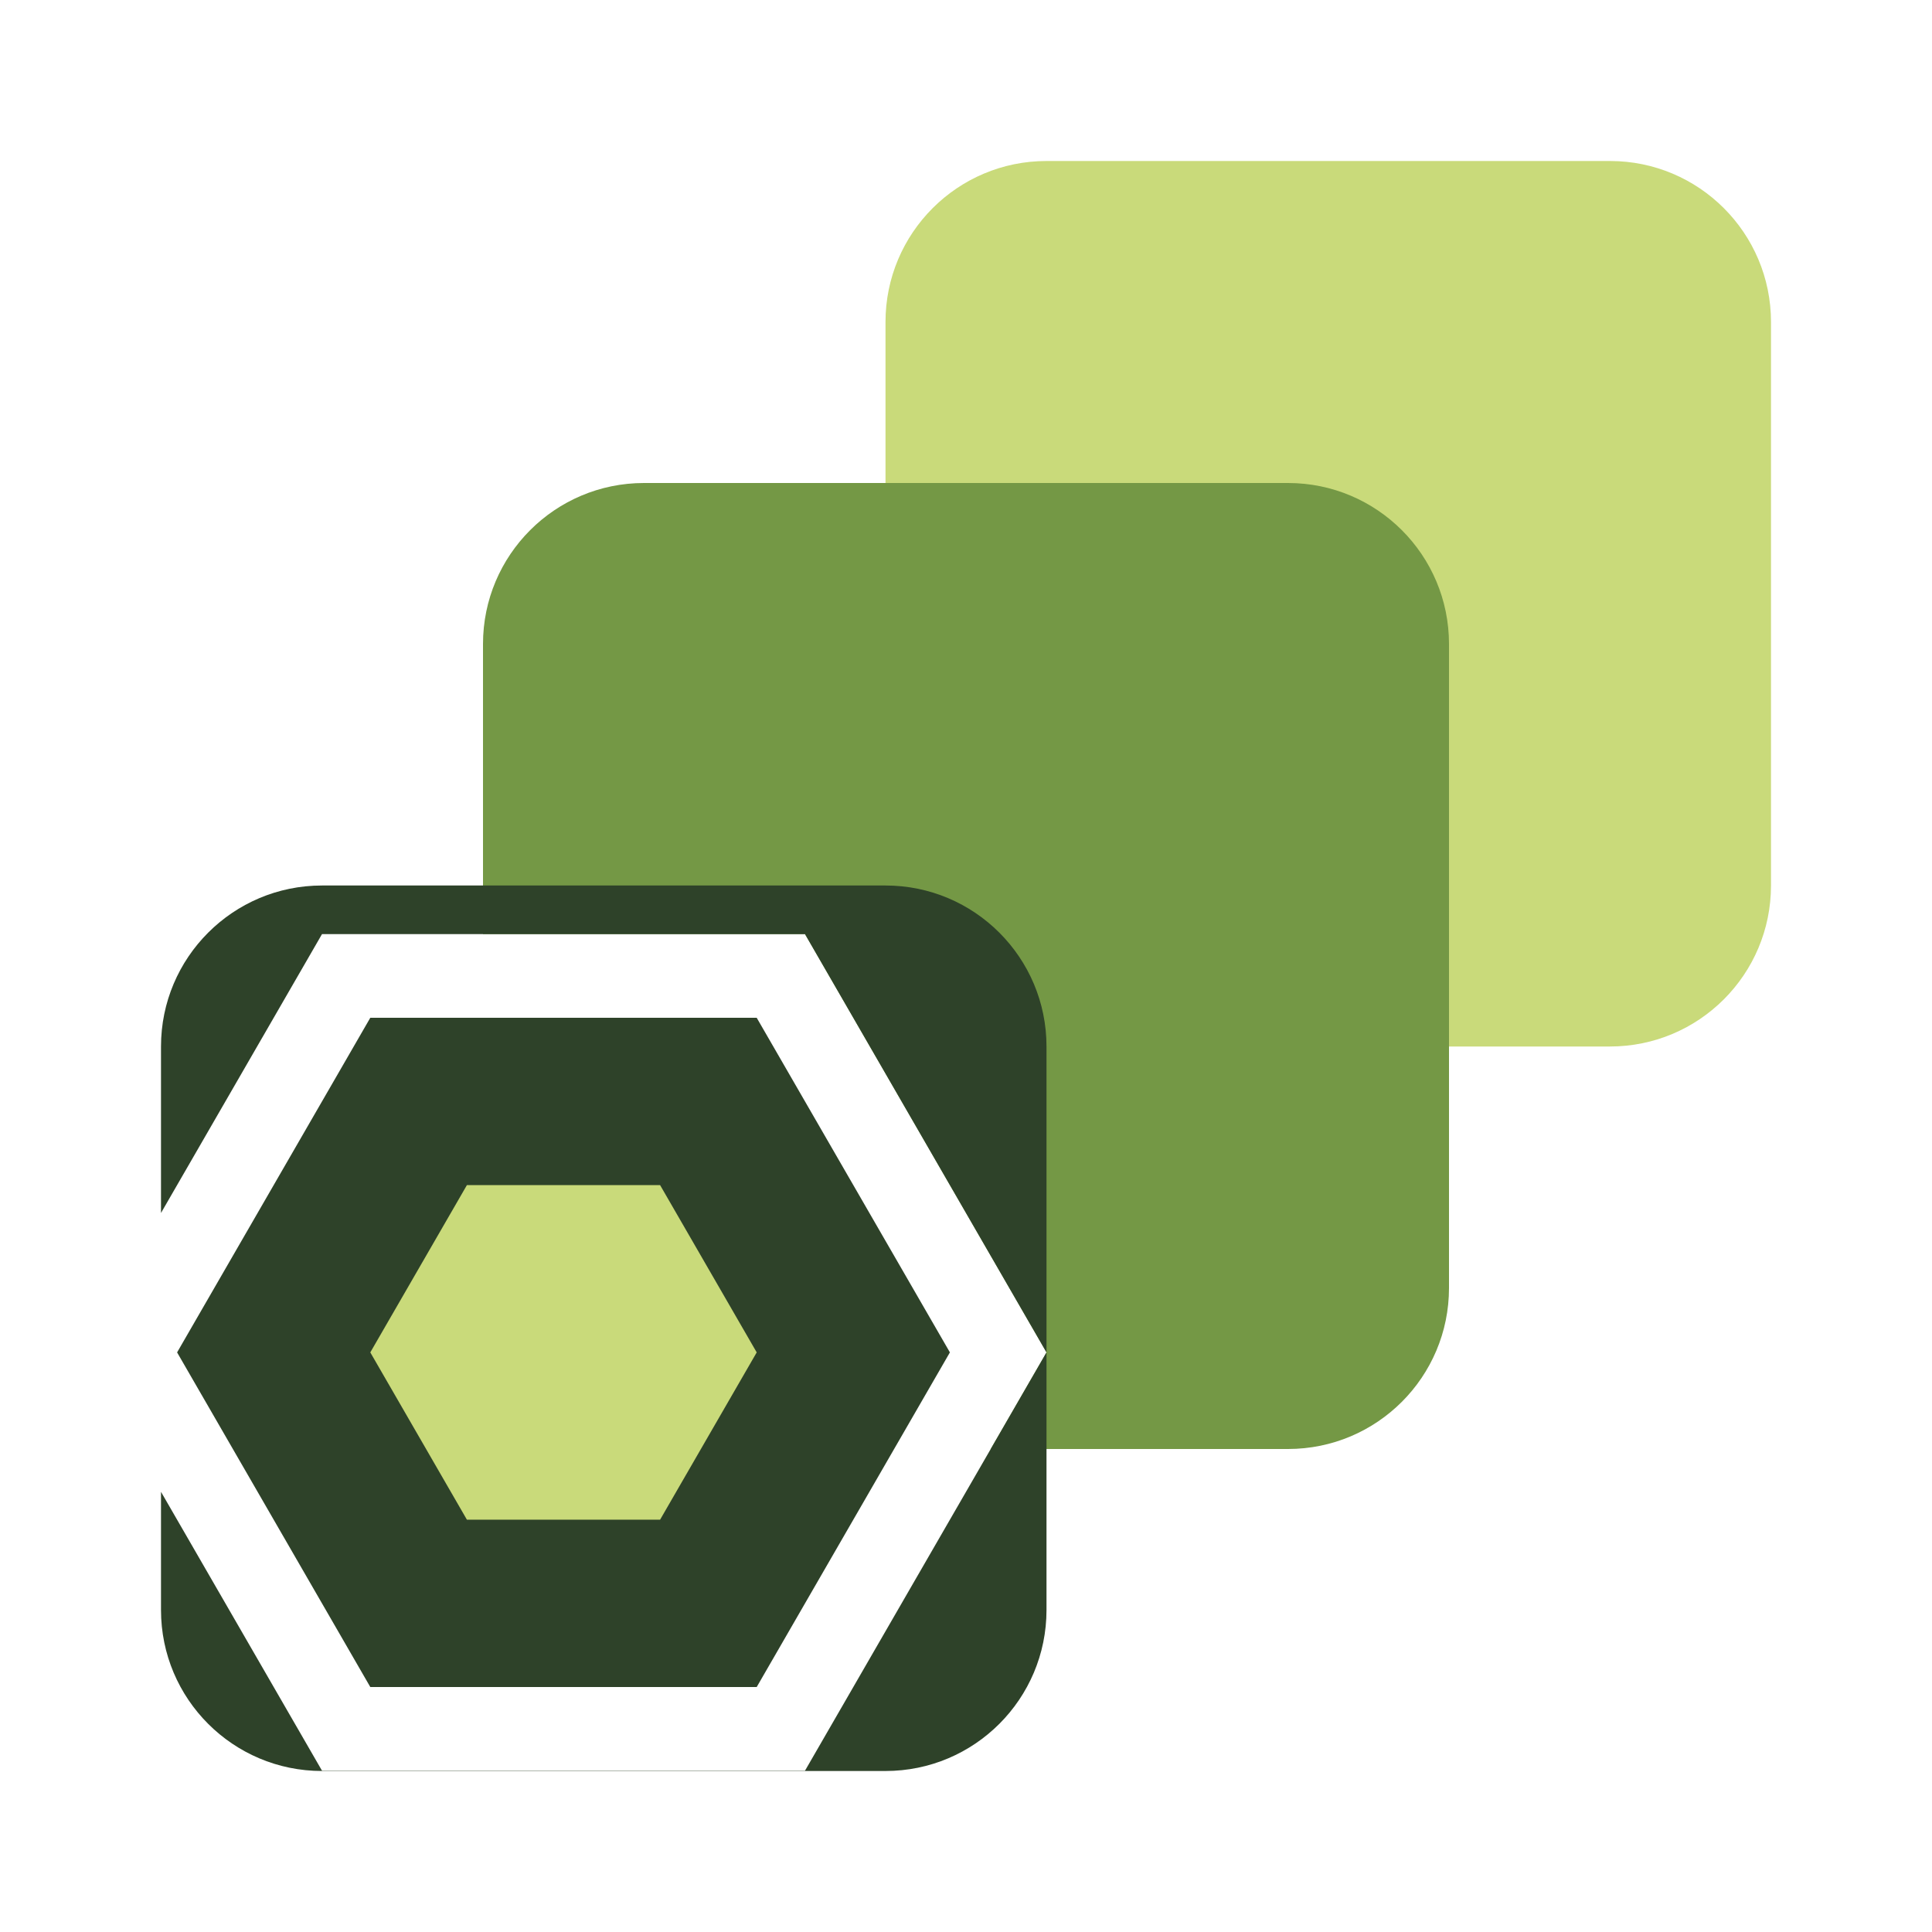
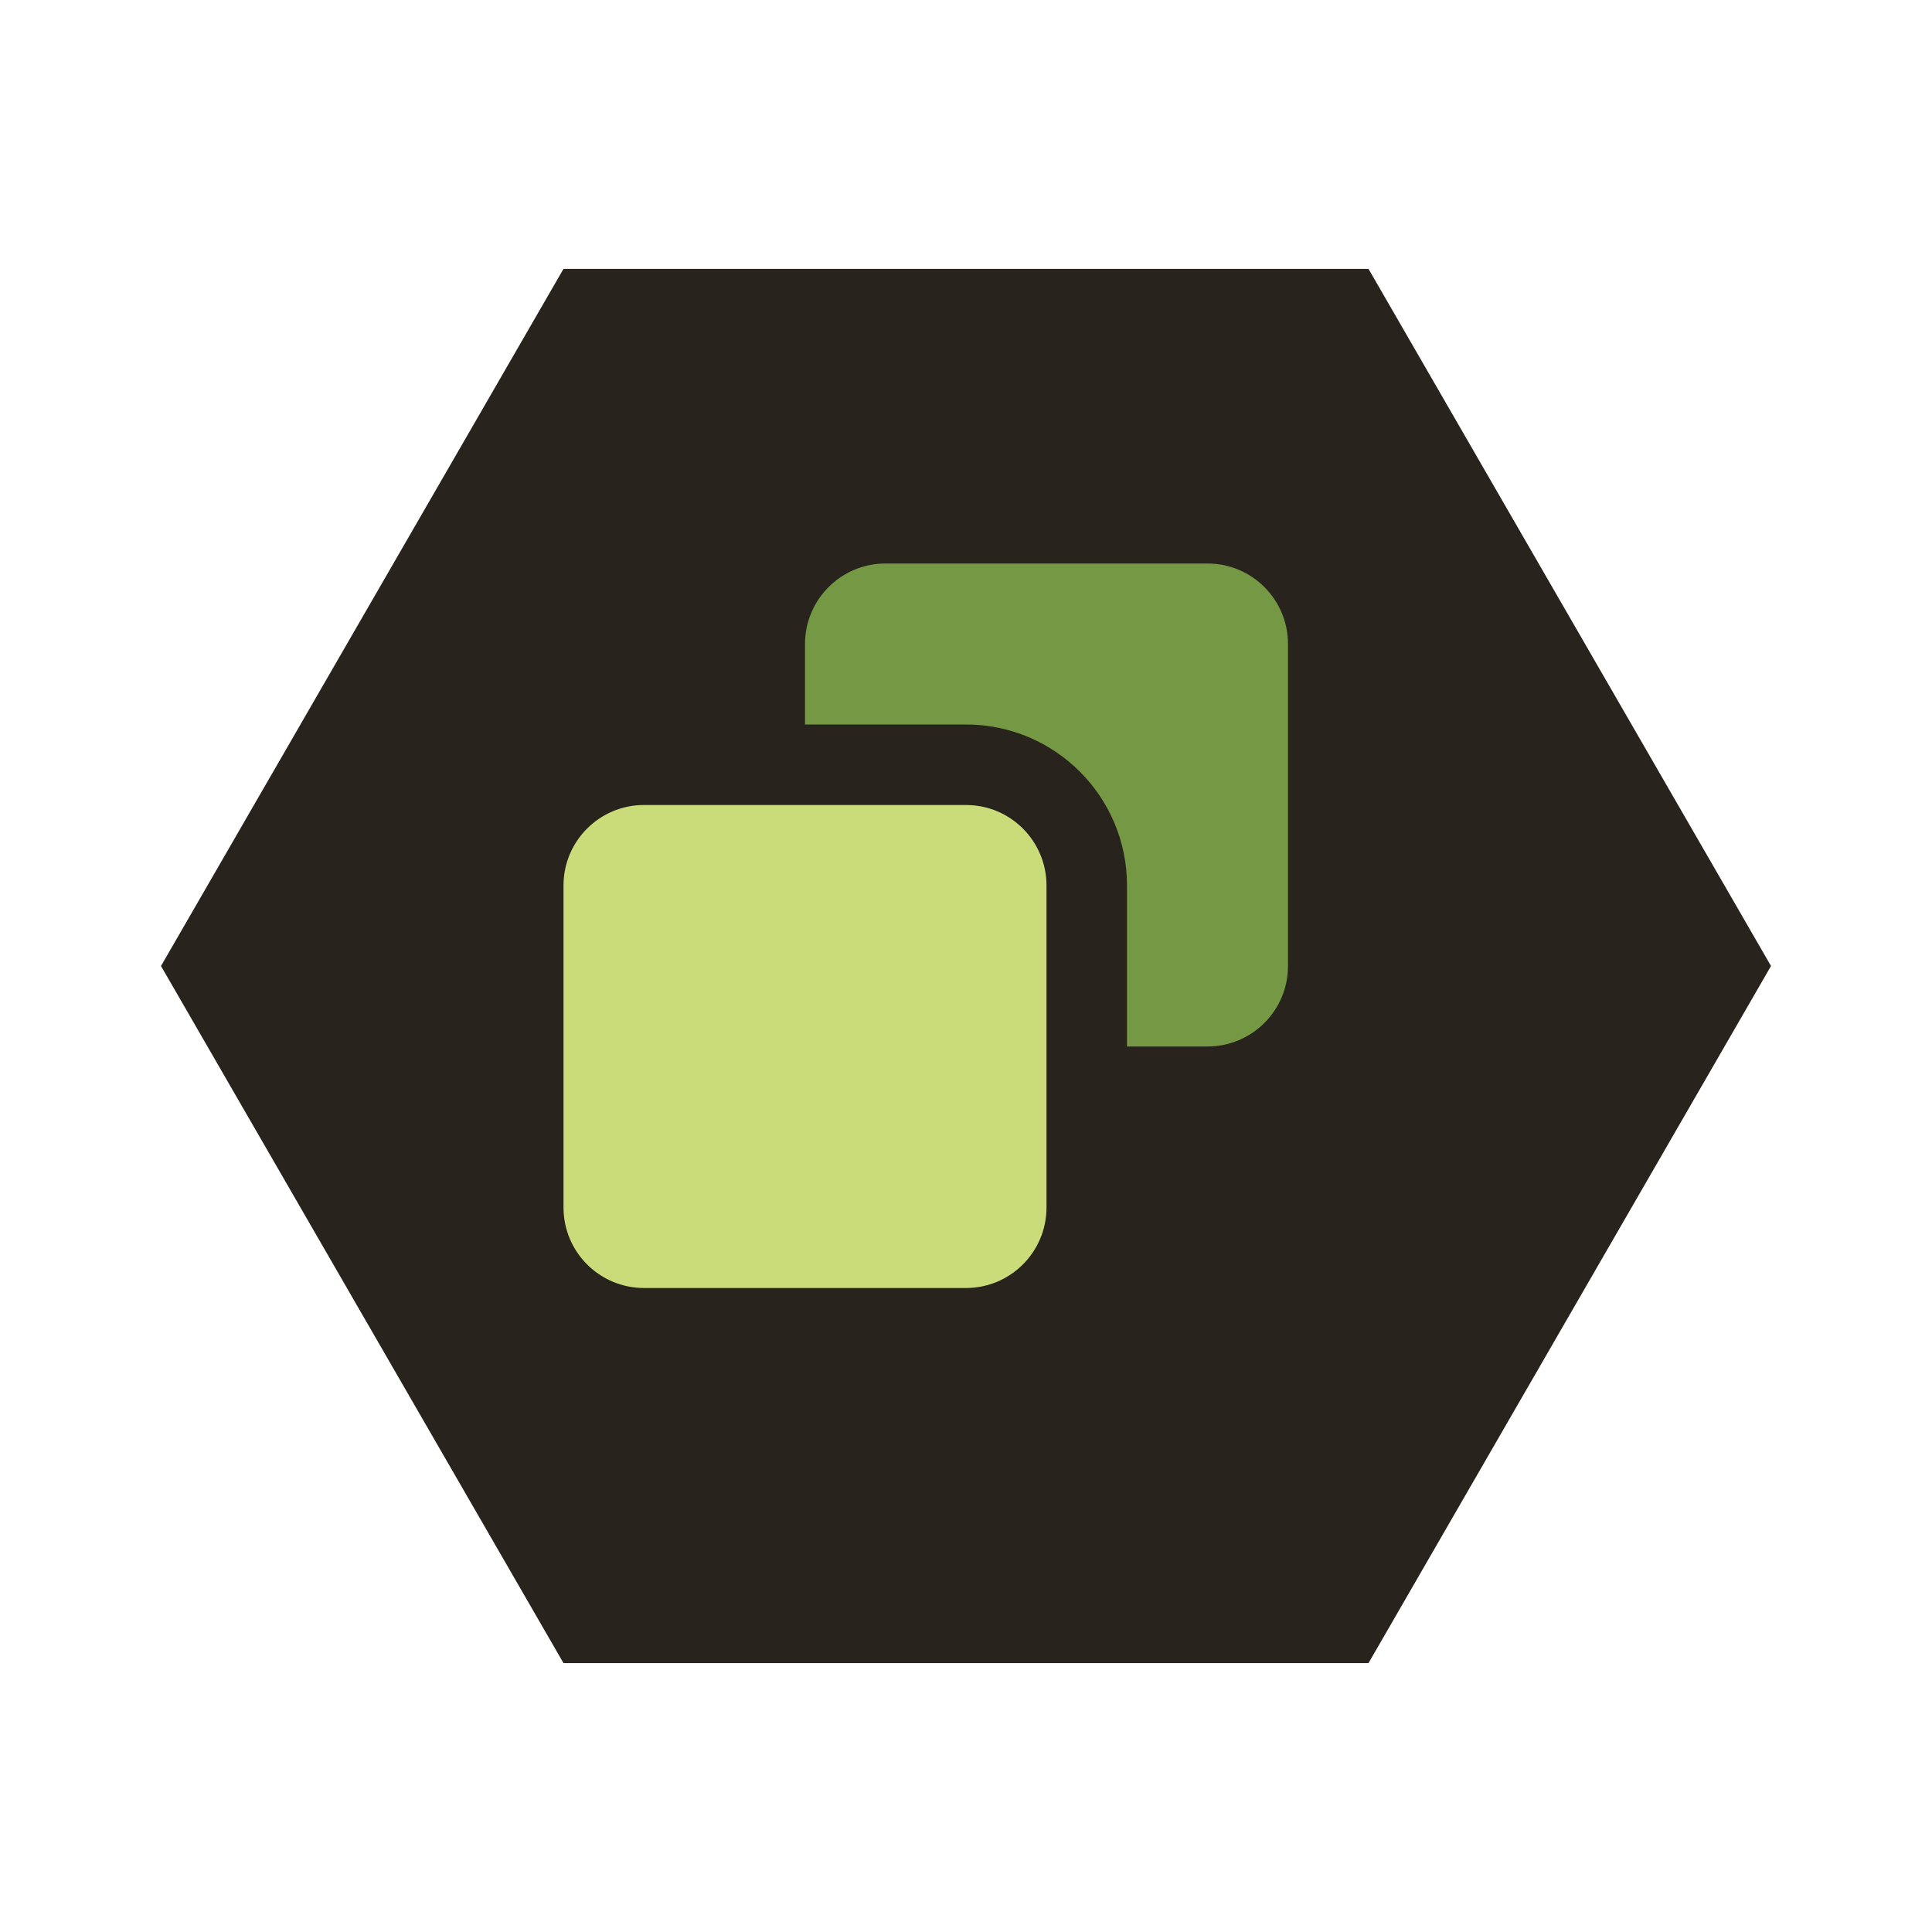
- <svg xmlns="http://www.w3.org/2000/svg" width="24" height="24" viewBox="0 0 24 24" shape-rendering="geometricPrecision">
-   <defs>
-     <clipPath id="cut">
-       <path d="M0 0h24v24H0z M 13 16.8 L 10 21.996 L 4 21.996 L 1 16.8 L 4 11.604 L 10 11.604 z" clip-rule="evenodd" />
-     </clipPath>
-   </defs>
-   <g clip-path="url(#cut)">
-     <rect x="11" y="2" width="11" height="11" rx="2" fill="#c9da7a" />
-     <rect x="6" y="6" width="12" height="12" rx="2" fill="#749845" />
-     <rect x="2" y="11" width="11" height="11" rx="2" fill="#2e4229" />
-   </g>
-   <polygon points="11.8,16.8 9.4,20.957 4.6,20.957 2.2,16.8 4.6,12.643 9.4,12.643" fill="#2e4229" />
-   <polygon points="9.4,16.8 8.2,18.878 5.8,18.878 4.6,16.8 5.8,14.722 8.2,14.722" fill="#c9da7a" />
+ <svg xmlns="http://www.w3.org/2000/svg" viewBox="0 0 24 24" width="24" height="24">
+   <path d="M22.000 12.000 17.000 20.660 7.000 20.660 2.000 12.000 7.000 3.340 17.000 3.340 Z" fill="#28231d" />
+   <rect x="9" y="6" width="8" height="8" rx="2" fill="#28231d" />
+   <rect x="10" y="7" width="6" height="6" rx="1" fill="#749843" />
+   <rect x="6" y="9" width="8" height="8" rx="2" fill="#28231d" />
+   <rect x="7" y="10" width="6" height="6" rx="1" fill="#cadc7a" />
</svg>
